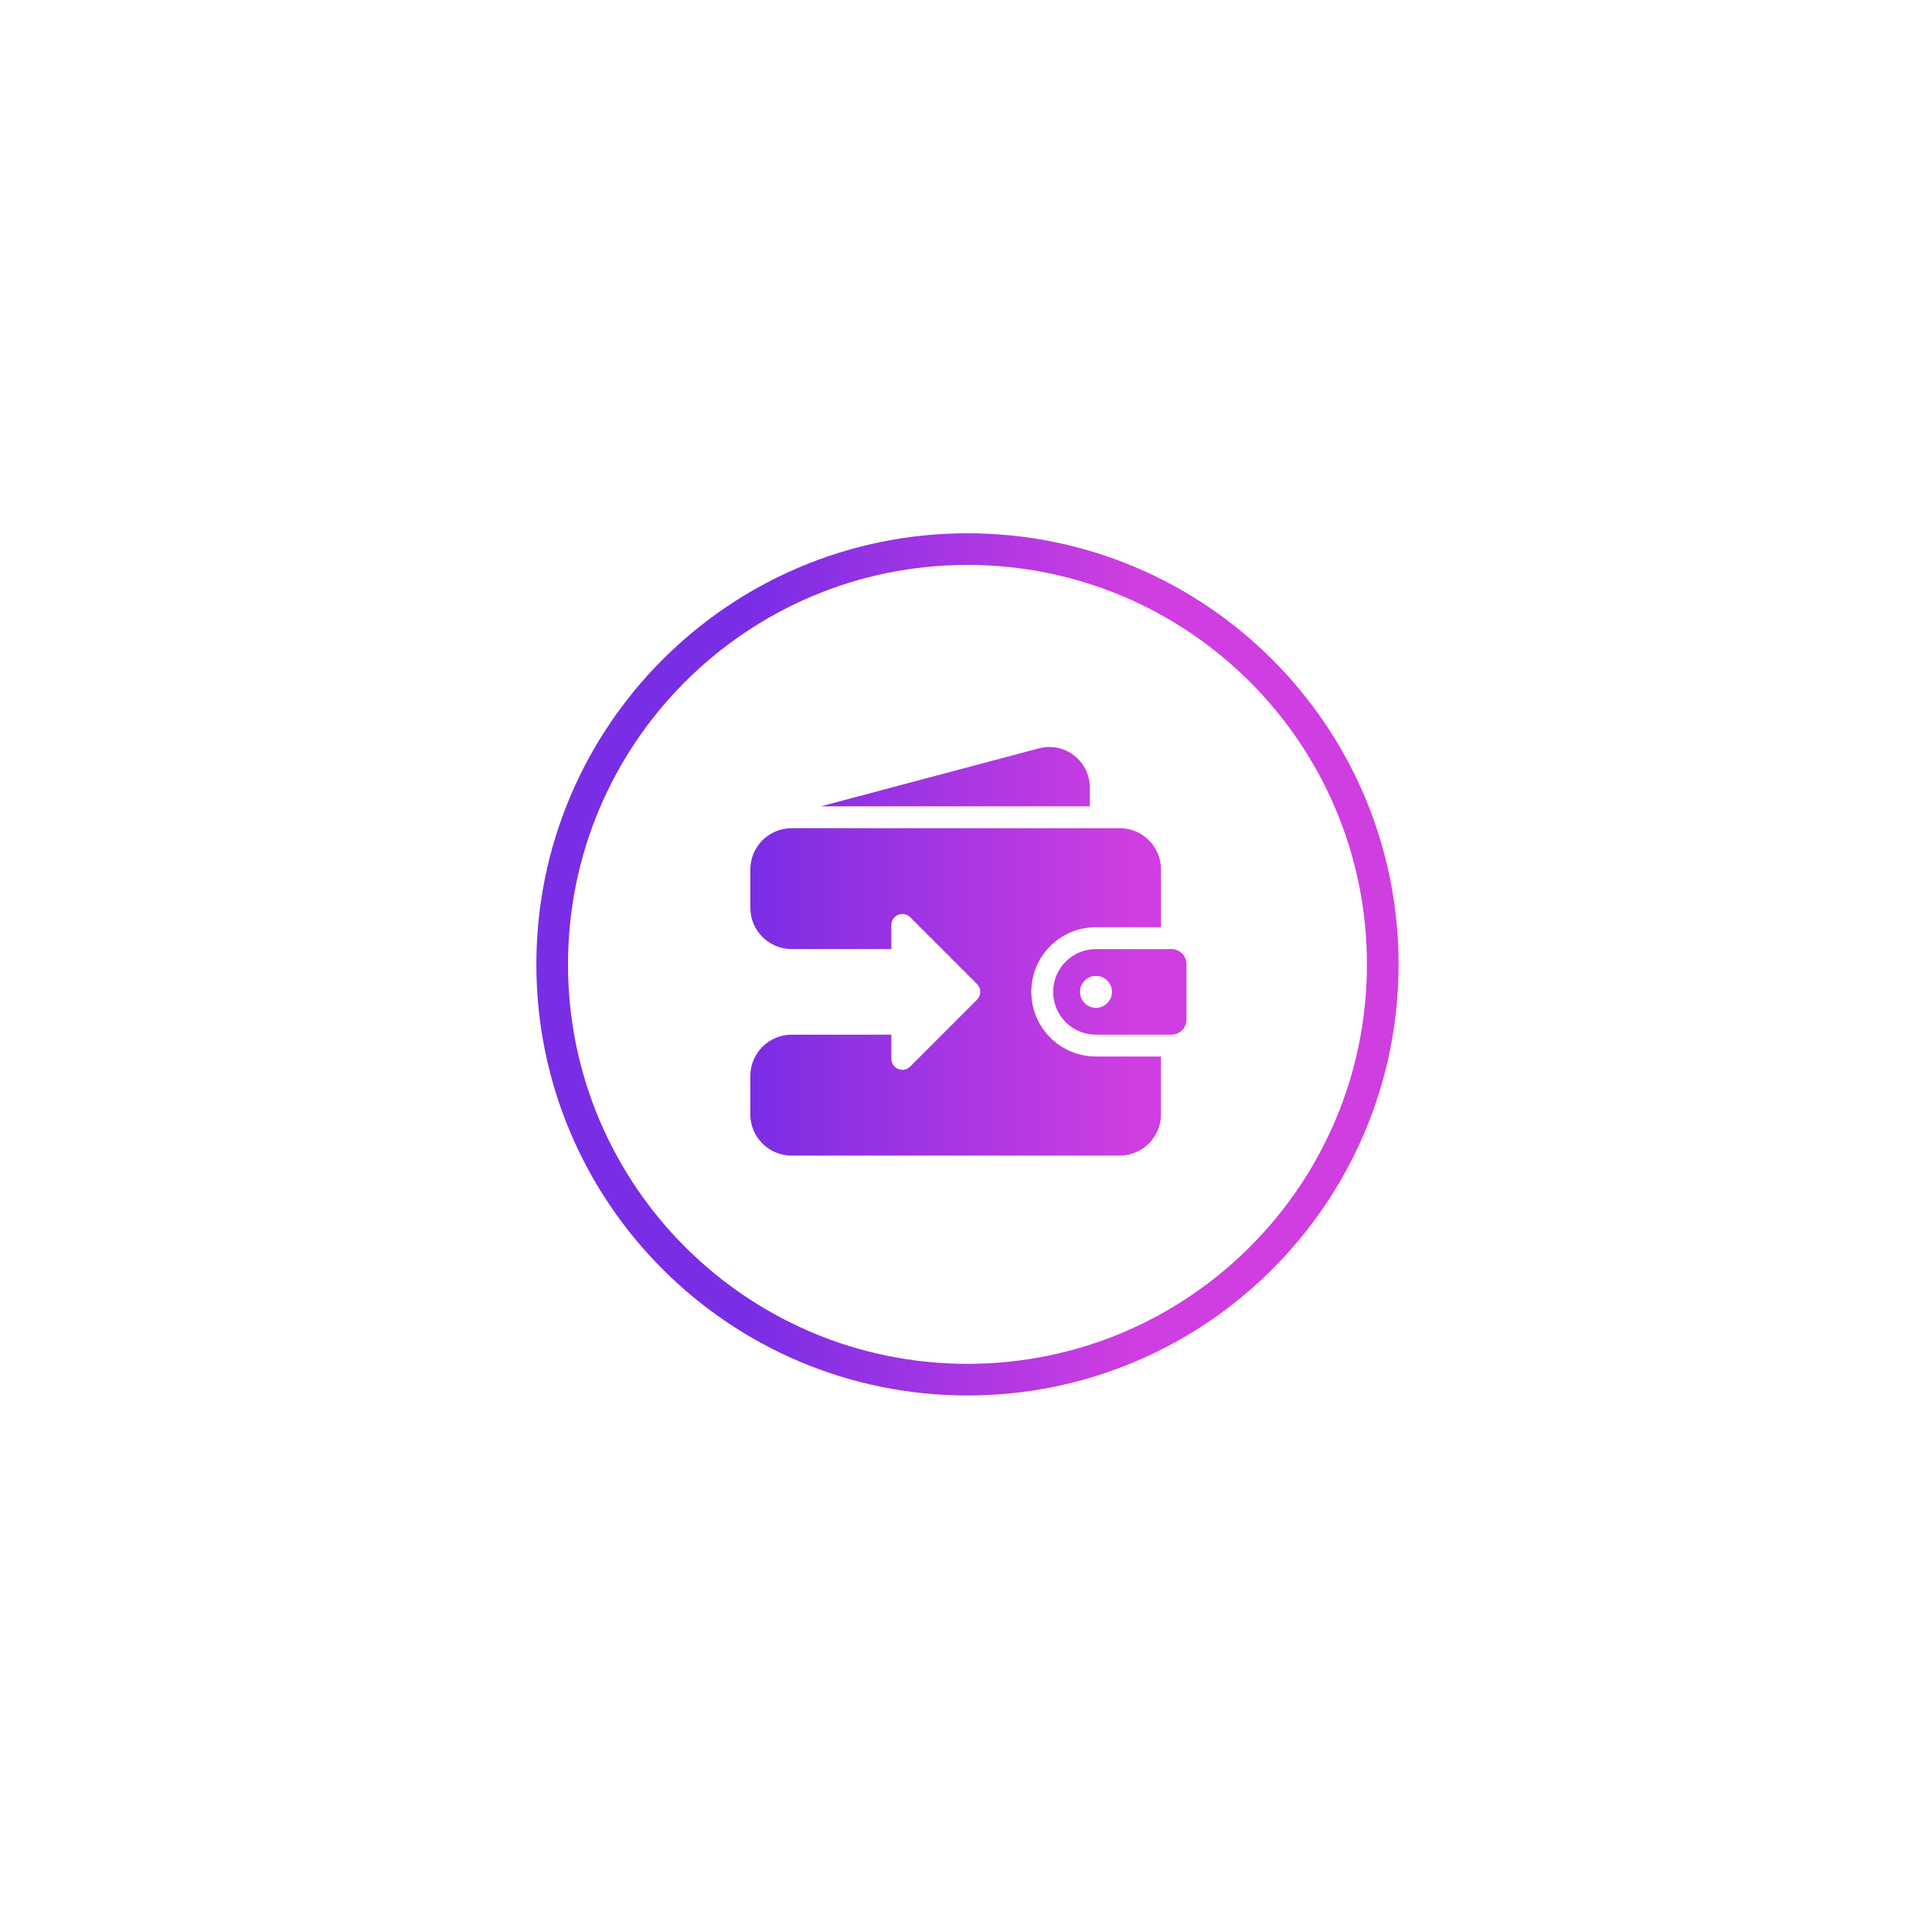
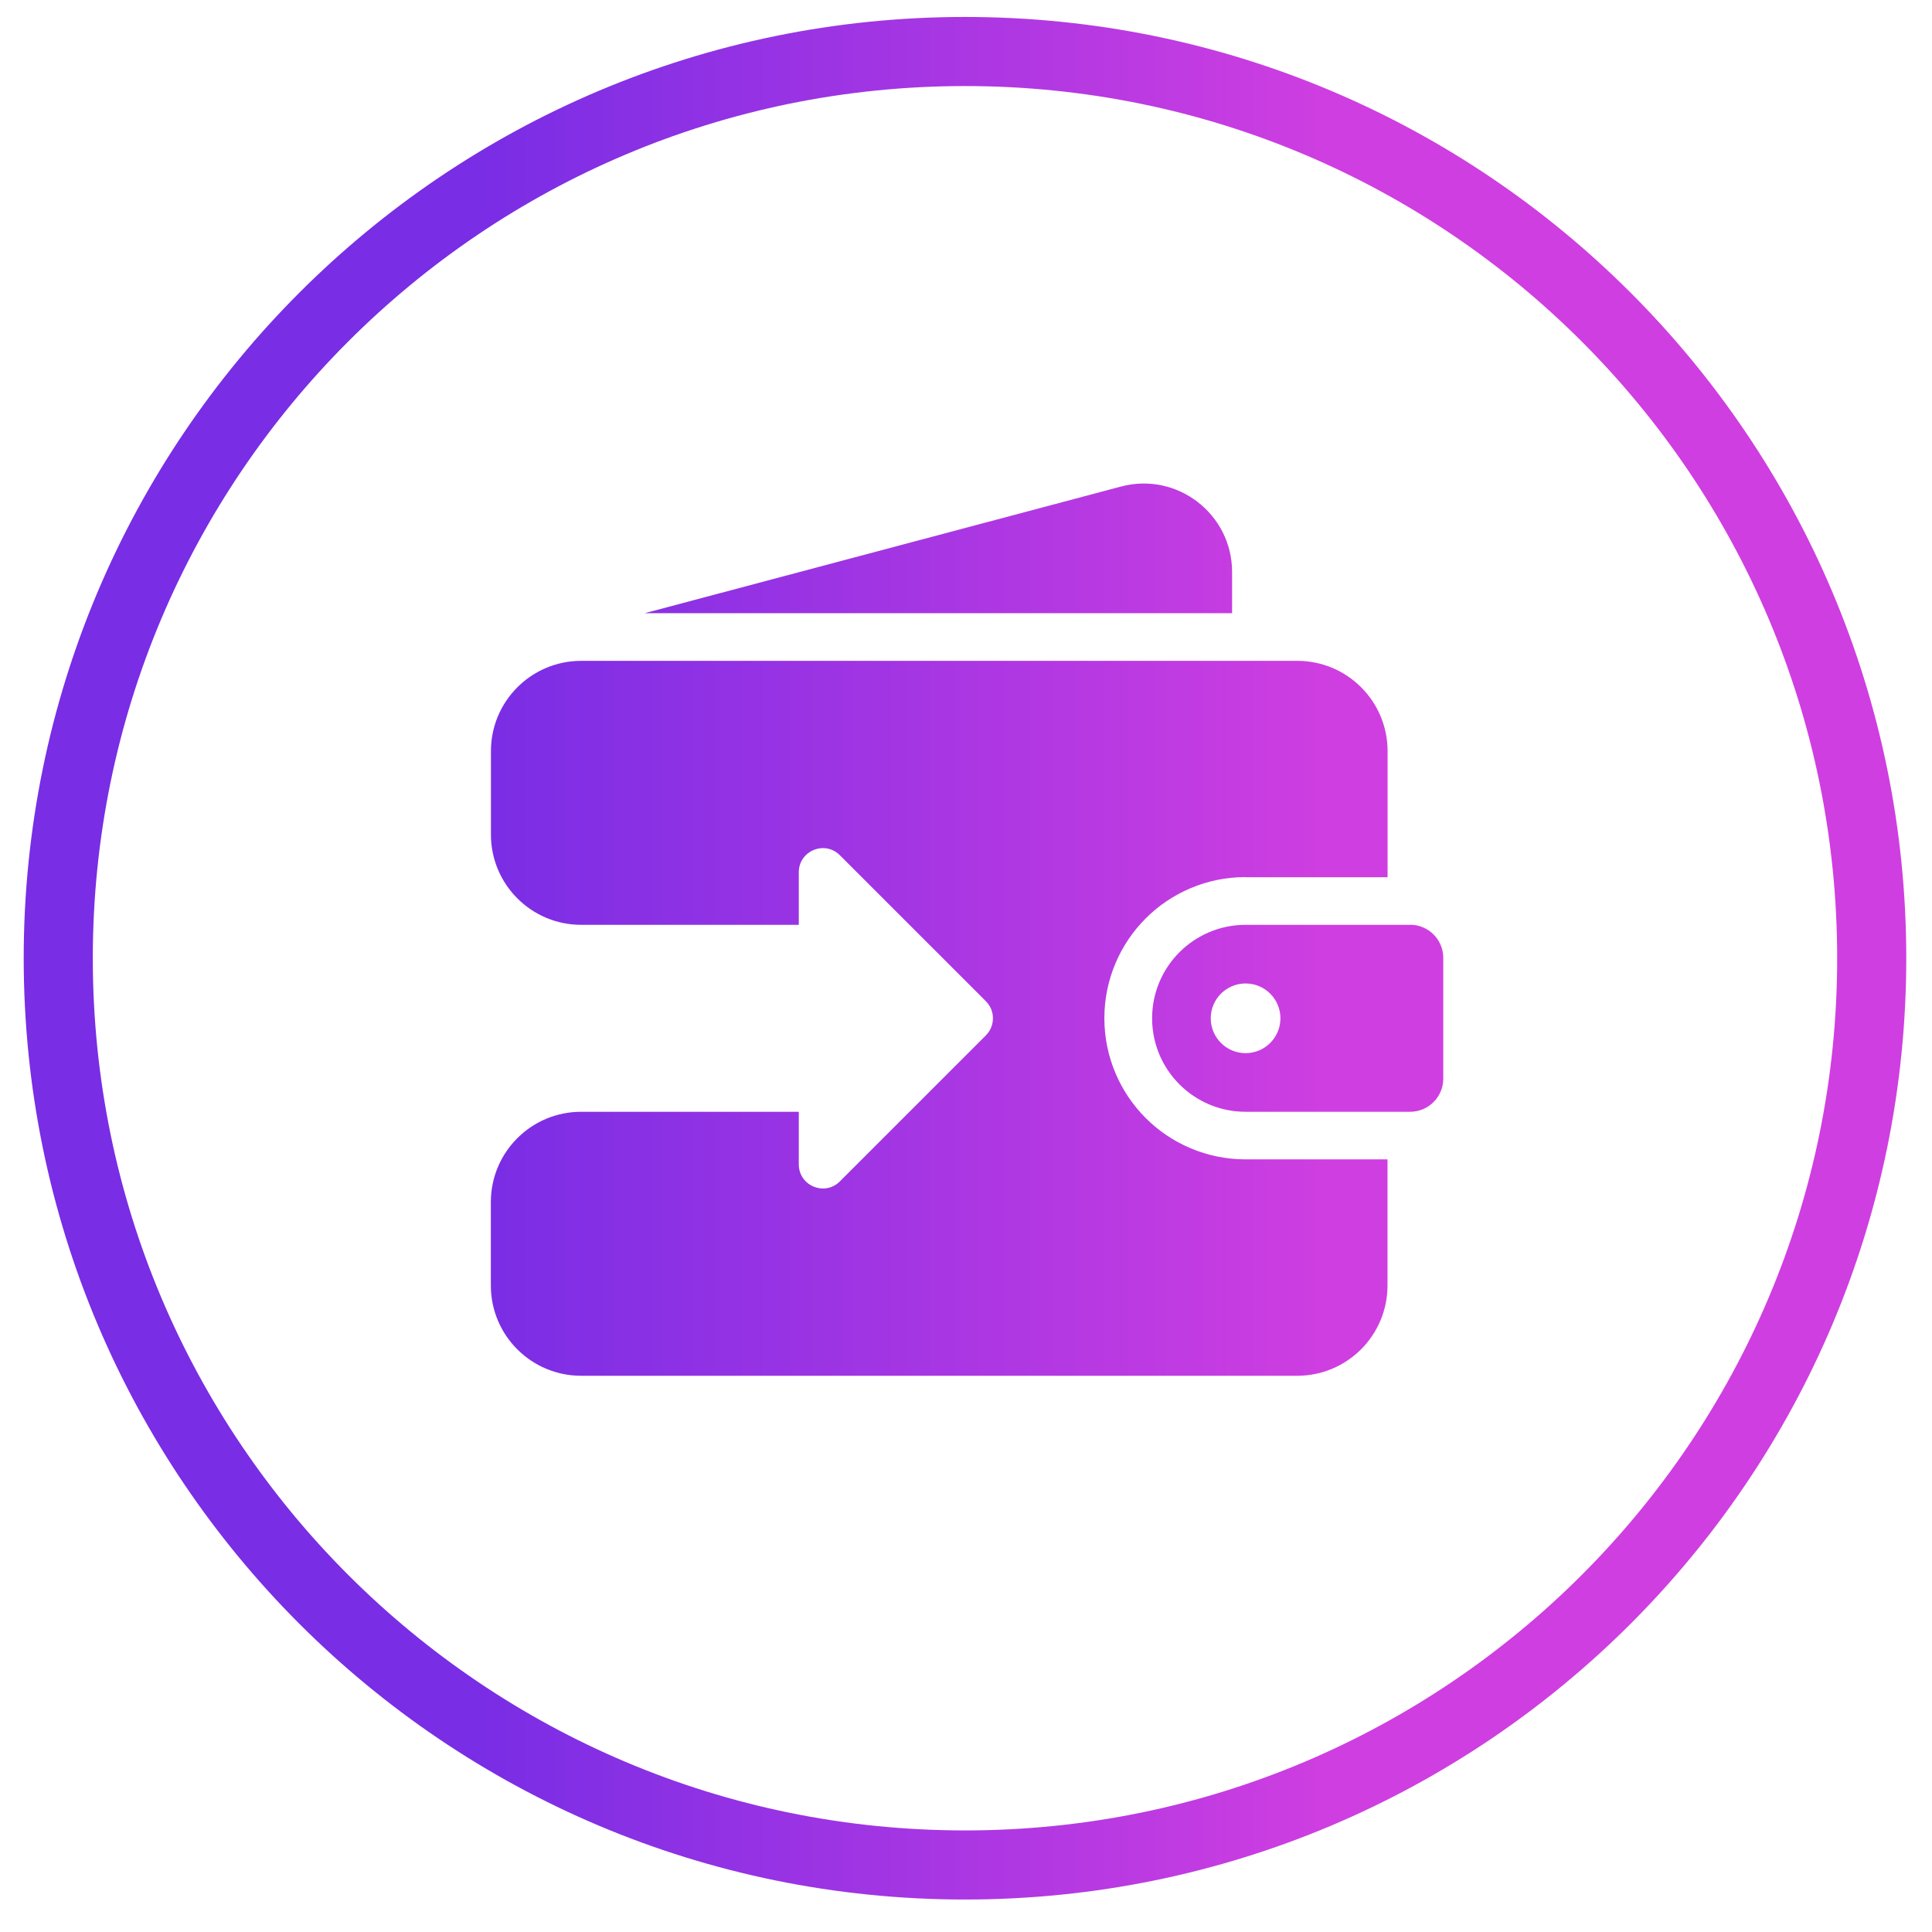
- <svg xmlns="http://www.w3.org/2000/svg" id="Layer_1" version="1.1" viewBox="0 0 500 500">
+ <svg xmlns="http://www.w3.org/2000/svg" id="Layer_1" version="1.1" viewBox="136 136 229 229">
  <defs>
    <linearGradient id="lg1" x1="192.98" y1="249.58" x2="293.55" y2="249.58" gradientUnits="userSpaceOnUse">
      <stop offset="0" stop-color="#792de5" />
      <stop offset="1" stop-color="#cf3ee1" />
    </linearGradient>
    <linearGradient id="lg2" x1="192.98" y1="256.7" x2="293.55" y2="256.7" gradientUnits="userSpaceOnUse">
      <stop offset="0" stop-color="#792de5" />
      <stop offset="1" stop-color="#cf3ee1" />
    </linearGradient>
    <linearGradient id="lg3" x1="192.98" y1="201" x2="293.55" y2="201" gradientUnits="userSpaceOnUse">
      <stop offset="0" stop-color="#792de5" />
      <stop offset="1" stop-color="#cf3ee1" />
    </linearGradient>
    <linearGradient id="lg4" x1="192.98" y1="256.7" x2="293.55" y2="256.7" gradientUnits="userSpaceOnUse">
      <stop offset="0" stop-color="#792de5" />
      <stop offset="1" stop-color="#cf3ee1" />
    </linearGradient>
  </defs>
  <path fill="url(#lg1)" d="M250.38,138.01c-61.62,0-111.57,49.95-111.57,111.57s49.95,111.57,111.57,111.57,111.57-49.95,111.57-111.57-49.95-111.57-111.57-111.57ZM250.38,352.96c-57.09,0-103.38-46.28-103.38-103.38s46.28-103.38,103.38-103.38,103.38,46.28,103.38,103.38-46.28,103.38-103.38,103.38Z" />
  <path fill="url(#lg2)" d="M303.14,245.62h-19.5c-6.12,0-11.08,4.96-11.08,11.08s4.96,11.08,11.08,11.08h19.5c2.17,0,3.93-1.76,3.93-3.93v-14.31c0-2.17-1.76-3.93-3.93-3.93ZM283.64,260.83c-2.28,0-4.13-1.85-4.13-4.13s1.85-4.13,4.13-4.13,4.13,1.85,4.13,4.13-1.85,4.13-4.13,4.13Z" />
  <path fill="url(#lg3)" d="M282.04,208.68v-4.88c0-6.88-6.52-11.9-13.17-10.13l-56.45,15.01h69.62Z" />
  <path fill="url(#lg4)" d="M283.64,239.98h16.83v-14.95c0-5.91-4.79-10.7-10.7-10.7h-84.88c-5.91,0-10.7,4.79-10.7,10.7v9.89c0,5.91,4.79,10.7,10.7,10.7h25.79v-6.23c0-2.54,3.07-3.82,4.87-2.02l17.31,17.31c1.11,1.11,1.11,2.92,0,4.04l-17.31,17.31c-1.8,1.8-4.87.52-4.87-2.02v-6.23h-25.8c-5.91,0-10.7,4.79-10.7,10.7v9.89c0,5.91,4.79,10.7,10.7,10.7h84.88c5.91,0,10.7-4.79,10.7-10.7v-14.95h-16.83c-4.6,0-8.82-1.88-11.83-4.9-3.02-3.01-4.9-7.23-4.9-11.83,0-4.6,1.88-8.82,4.9-11.83,3.01-3.02,7.23-4.9,11.83-4.9Z" />
</svg>
